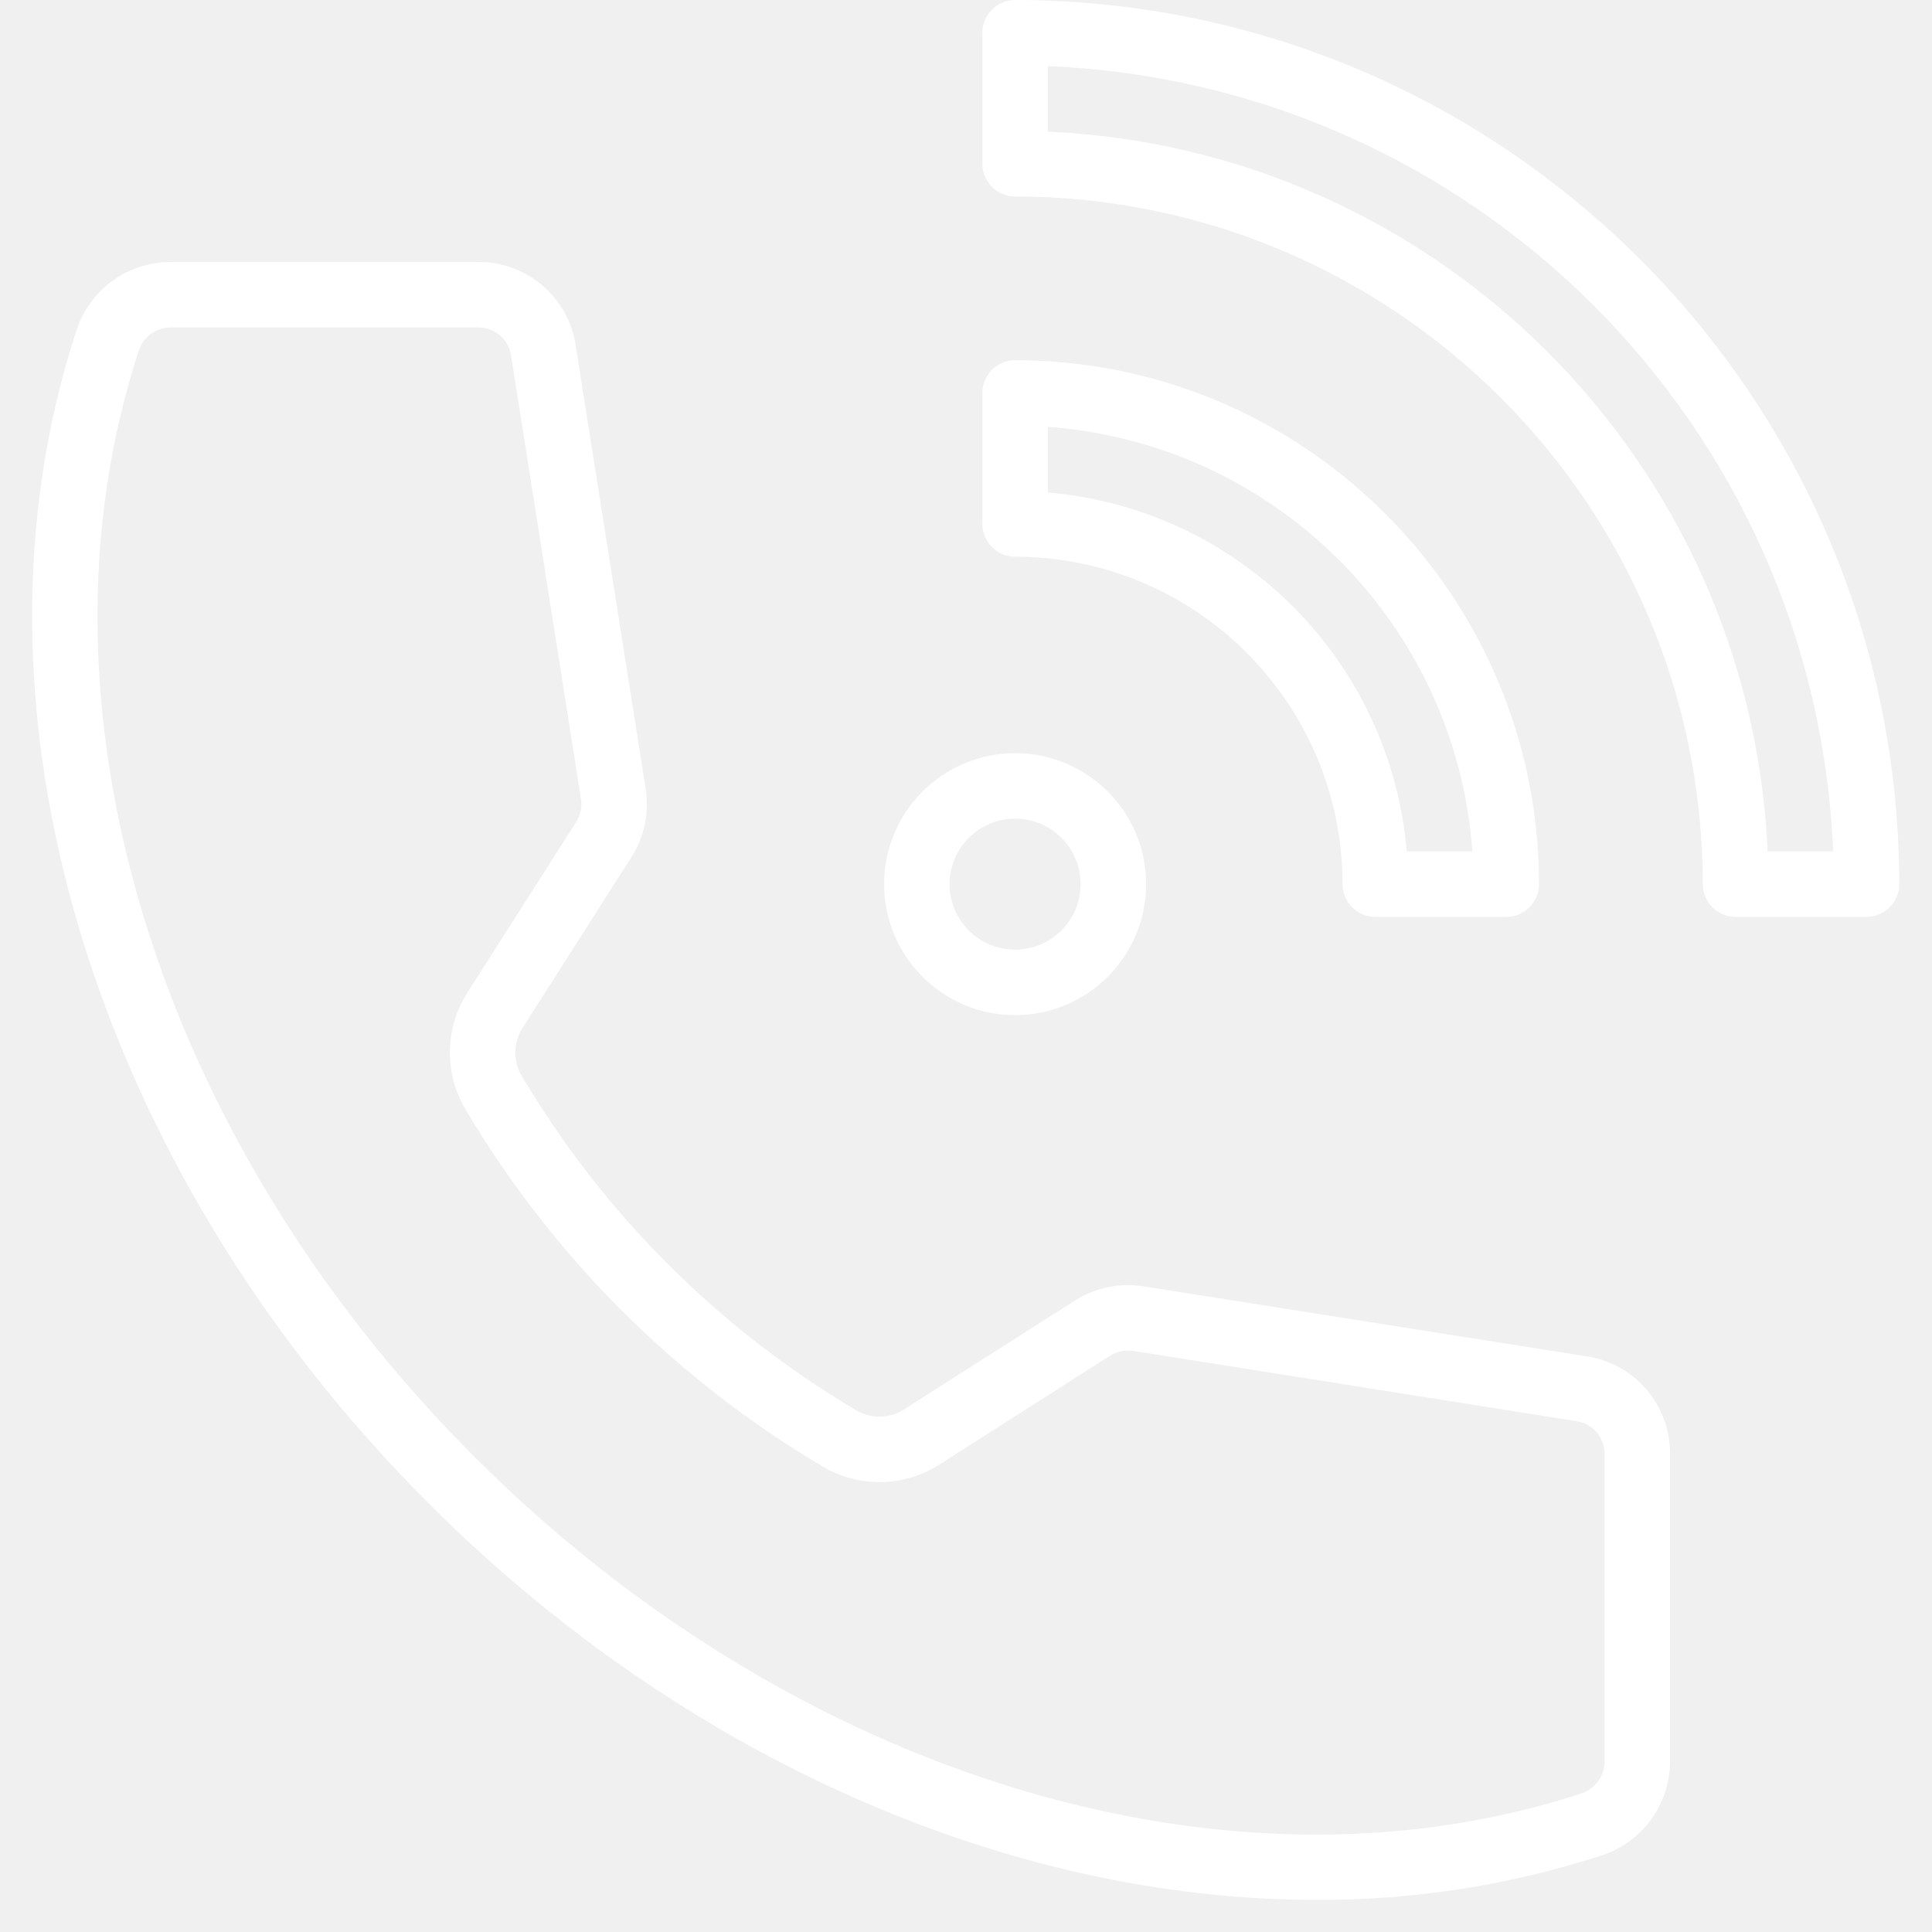
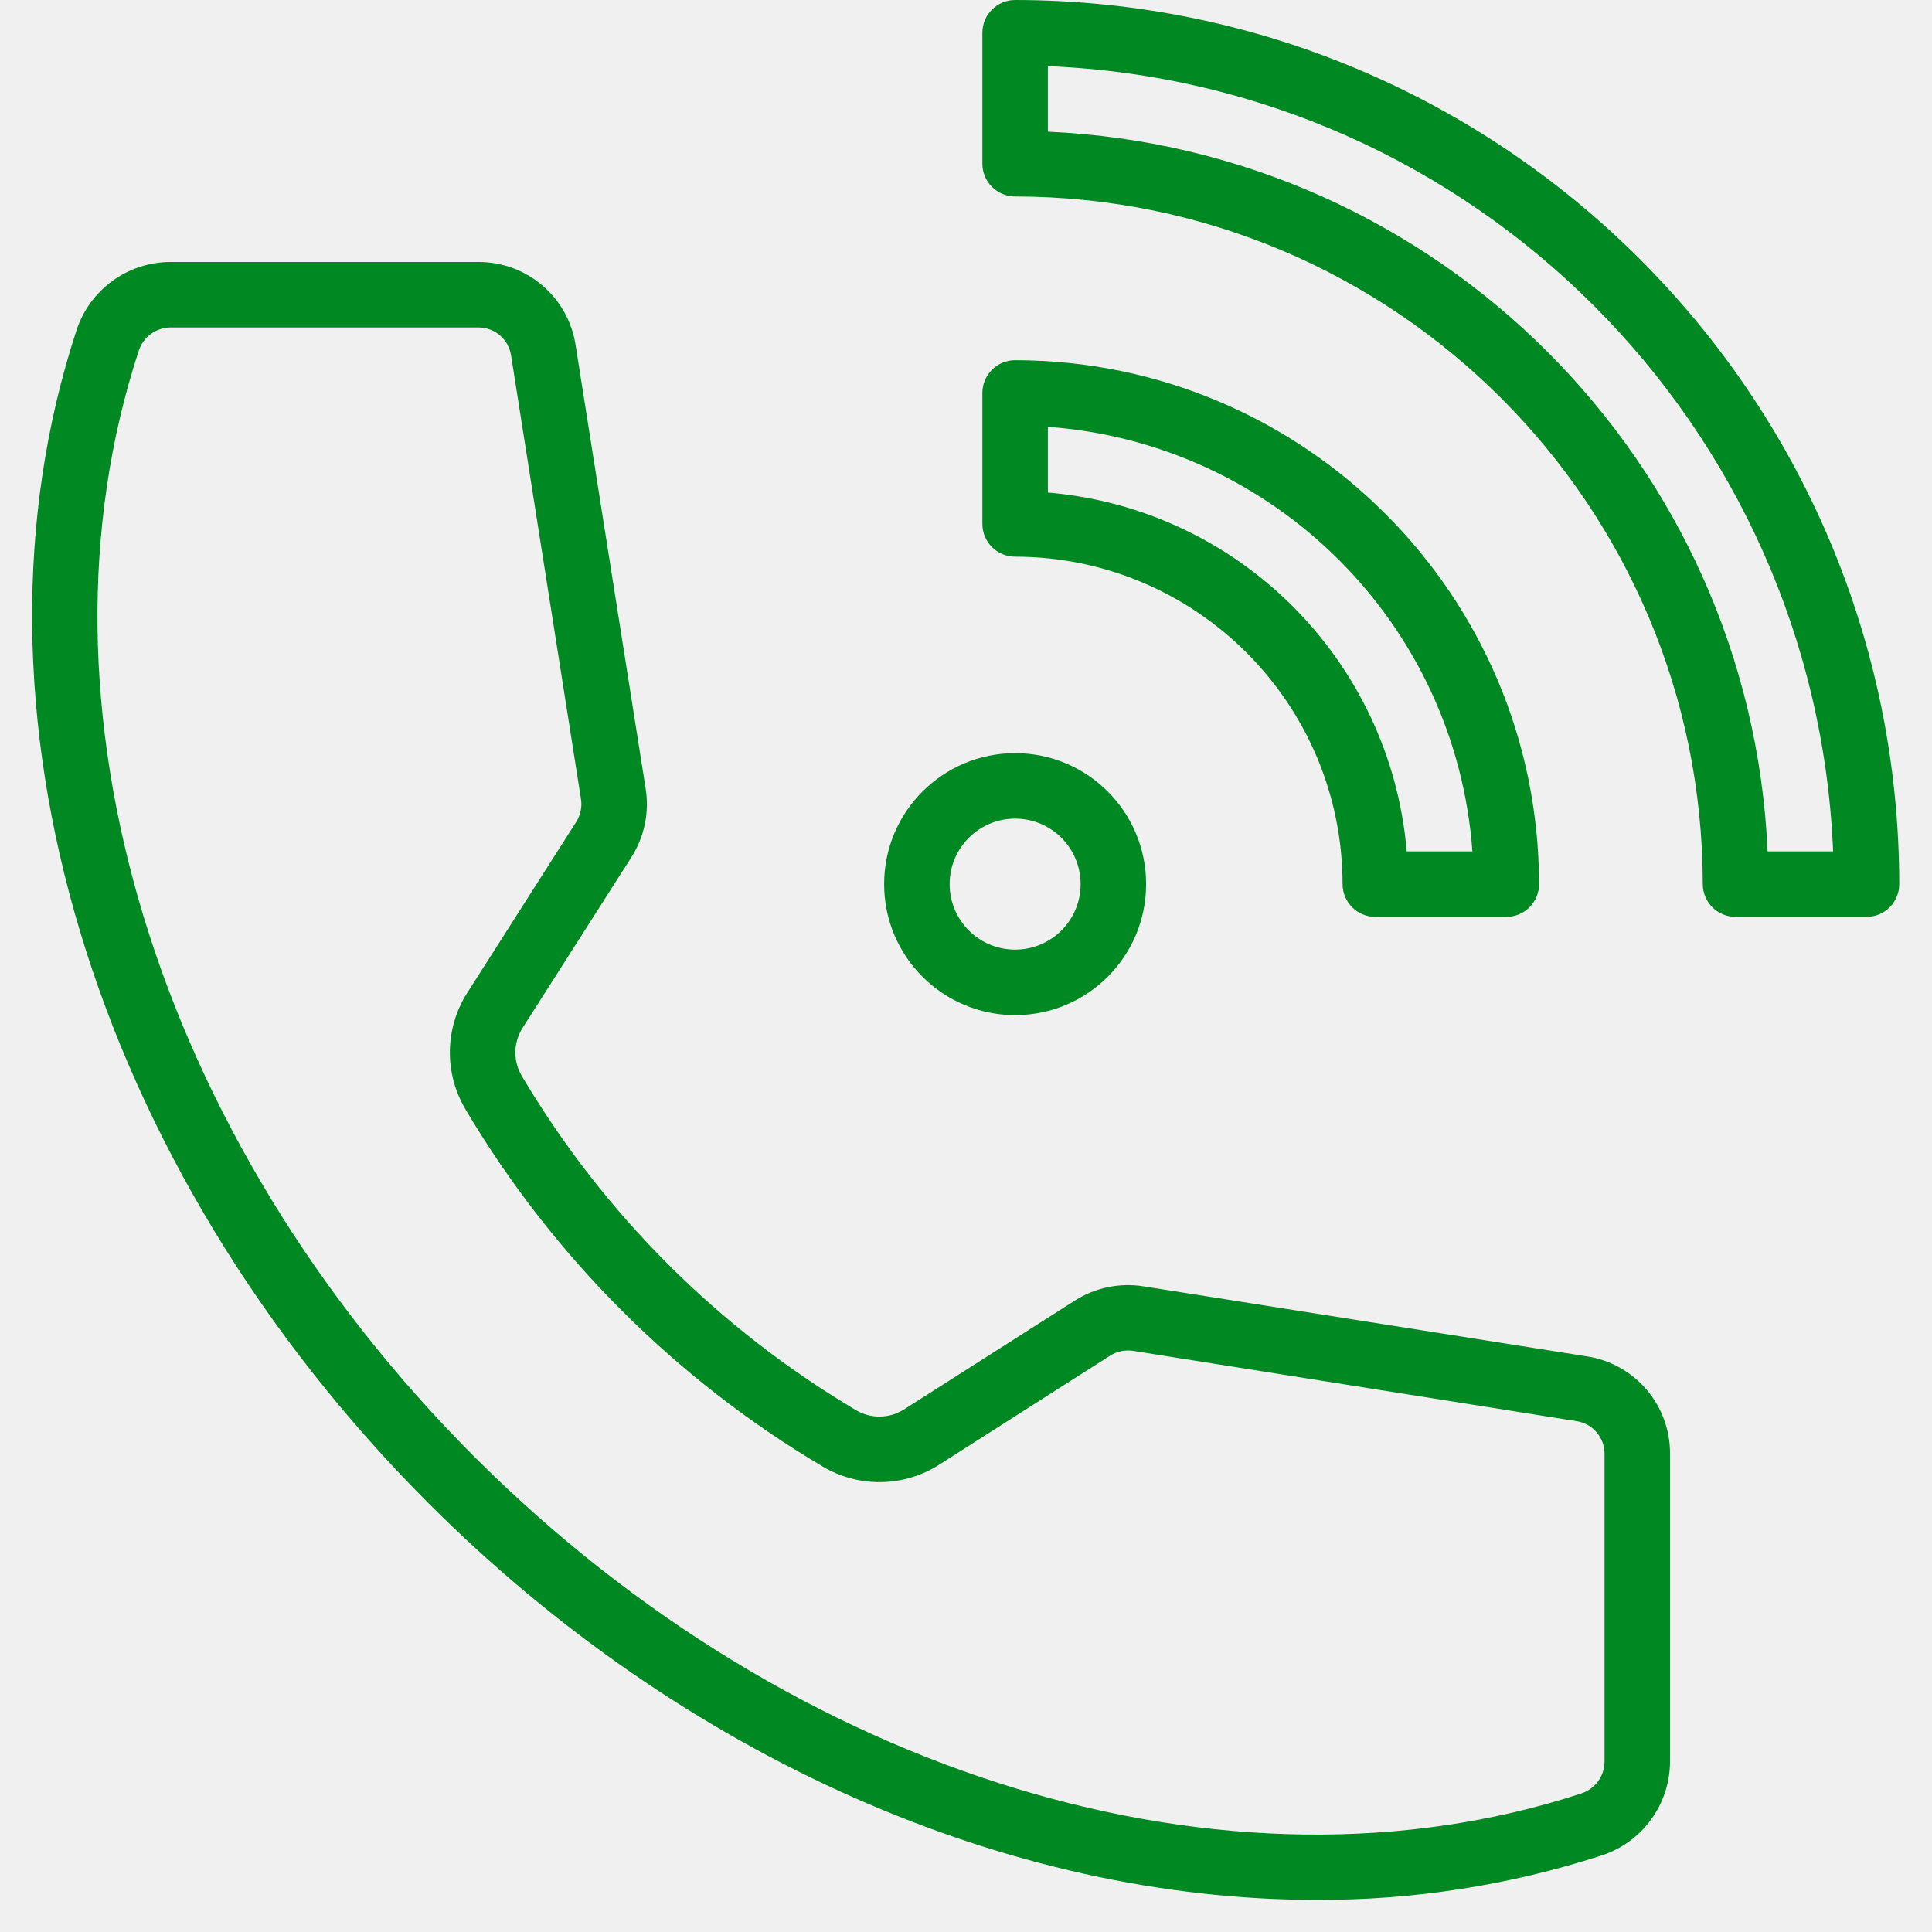
<svg xmlns="http://www.w3.org/2000/svg" height="512px" viewBox="0 0 57 59" width="512px">
  <g>
    <g id="Page-1" fill="none" fill-rule="evenodd">
      <g id="066---outgoing-call" fill="rgb(0,0,0)" fill-rule="nonzero" transform="translate(-1)">
-         <path id="Shape" d="m19.283 26.176c.395-.619.549-1.362.435-2.087l-2.14-13.549c-.225-1.466-1.489-2.546-2.972-2.54h-9.4c-1.312.003-2.473.851-2.874 2.1-3.754 11.463.468 25.52 10.758 35.81 7.8 7.8 17.754 12.109 27.107 12.109 2.953.013 5.89-.444 8.7-1.352 1.25-.4 2.1-1.561 2.103-2.874v-9.4c.006-1.483-1.074-2.747-2.54-2.972l-13.549-2.14c-.725-.113-1.467.042-2.086.436l-5.225 3.329c-.446.28-1.011.286-1.463.016-4.202-2.491-7.709-5.998-10.2-10.2-.27-.451-.264-1.016.015-1.462zm-5.069 7.7c2.664 4.495 6.417 8.248 10.913 10.911 1.099.651 2.47.63 3.548-.054l5.225-3.333c.208-.131.457-.183.7-.147l13.547 2.147c.493.076.855.501.853 1v9.4c-.004.447-.297.841-.724.974-10.754 3.514-24.01-.517-33.776-10.274s-13.789-23.023-10.267-33.777c.134-.427.527-.719.974-.723h9.4c.499-.002.924.36 1 .853l2.135 13.547c.038.243-.014.492-.146.7l-3.329 5.223c-.686 1.079-.706 2.451-.053 3.55z" data-original="#000000" class="active-path" data-old_color="#000000" fill="#FFFFFF" />
-         <path id="Shape" d="m27 27c0 2.209 1.791 4 4 4s4-1.791 4-4-1.791-4-4-4-4 1.791-4 4zm4-2c1.105 0 2 .895 2 2s-.895 2-2 2-2-.895-2-2 .895-2 2-2z" data-original="#000000" class="active-path" data-old_color="#000000" fill="#FFFFFF" />
-         <path id="Shape" d="m31 6c11.592.013 20.987 9.408 21 21 0 .552.448 1 1 1h4c.552 0 1-.448 1-1-.017-14.905-12.095-26.983-27-27-.552 0-1 .448-1 1v4c0 .552.448 1 1 1zm1-3.98c13.015.537 23.443 10.965 23.98 23.98h-2c-.534-11.911-10.069-21.446-21.98-21.979z" data-original="#000000" class="active-path" data-old_color="#000000" fill="#FFFFFF" />
-         <path id="Shape" d="m30 16c0 .552.448 1 1 1 5.52.006 9.994 4.48 10 10 0 .552.448 1 1 1h4c.552 0 1-.448 1-1-.01-8.832-7.168-15.99-16-16-.552 0-1 .448-1 1zm2-2.965c6.94.507 12.458 6.025 12.965 12.965h-2.006c-.497-5.834-5.125-10.462-10.959-10.959z" data-original="#000000" class="active-path" data-old_color="#000000" fill="#FFFFFF" />
+         <path id="Shape" d="m19.283 26.176c.395-.619.549-1.362.435-2.087l-2.14-13.549c-.225-1.466-1.489-2.546-2.972-2.54h-9.4c-1.312.003-2.473.851-2.874 2.1-3.754 11.463.468 25.52 10.758 35.81 7.8 7.8 17.754 12.109 27.107 12.109 2.953.013 5.89-.444 8.7-1.352 1.25-.4 2.1-1.561 2.103-2.874v-9.4c.006-1.483-1.074-2.747-2.54-2.972l-13.549-2.14c-.725-.113-1.467.042-2.086.436l-5.225 3.329c-.446.28-1.011.286-1.463.016-4.202-2.491-7.709-5.998-10.2-10.2-.27-.451-.264-1.016.015-1.462zm-5.069 7.7c2.664 4.495 6.417 8.248 10.913 10.911 1.099.651 2.47.63 3.548-.054l5.225-3.333c.208-.131.457-.183.7-.147l13.547 2.147c.493.076.855.501.853 1v9.4c-.004.447-.297.841-.724.974-10.754 3.514-24.01-.517-33.776-10.274s-13.789-23.023-10.267-33.777c.134-.427.527-.719.974-.723h9.4c.499-.002.924.36 1 .853l2.135 13.547c.038.243-.014.492-.146.7l-3.329 5.223c-.686 1.079-.706 2.451-.053 3.55z" data-original="#000000" class="active-path" data-old_color="#000000" fill="#008822" />
+         <path id="Shape" d="m27 27c0 2.209 1.791 4 4 4s4-1.791 4-4-1.791-4-4-4-4 1.791-4 4zm4-2c1.105 0 2 .895 2 2s-.895 2-2 2-2-.895-2-2 .895-2 2-2z" data-original="#000000" class="active-path" data-old_color="#000000" fill="#008822" />
+         <path id="Shape" d="m31 6c11.592.013 20.987 9.408 21 21 0 .552.448 1 1 1h4c.552 0 1-.448 1-1-.017-14.905-12.095-26.983-27-27-.552 0-1 .448-1 1v4c0 .552.448 1 1 1zm1-3.98c13.015.537 23.443 10.965 23.98 23.98h-2c-.534-11.911-10.069-21.446-21.98-21.979z" data-original="#000000" class="active-path" data-old_color="#000000" fill="#008822" />
+         <path id="Shape" d="m30 16c0 .552.448 1 1 1 5.52.006 9.994 4.48 10 10 0 .552.448 1 1 1h4c.552 0 1-.448 1-1-.01-8.832-7.168-15.99-16-16-.552 0-1 .448-1 1zm2-2.965c6.94.507 12.458 6.025 12.965 12.965h-2.006c-.497-5.834-5.125-10.462-10.959-10.959z" data-original="#000000" class="active-path" data-old_color="#000000" fill="#008822" />
      </g>
    </g>
  </g>
</svg>
